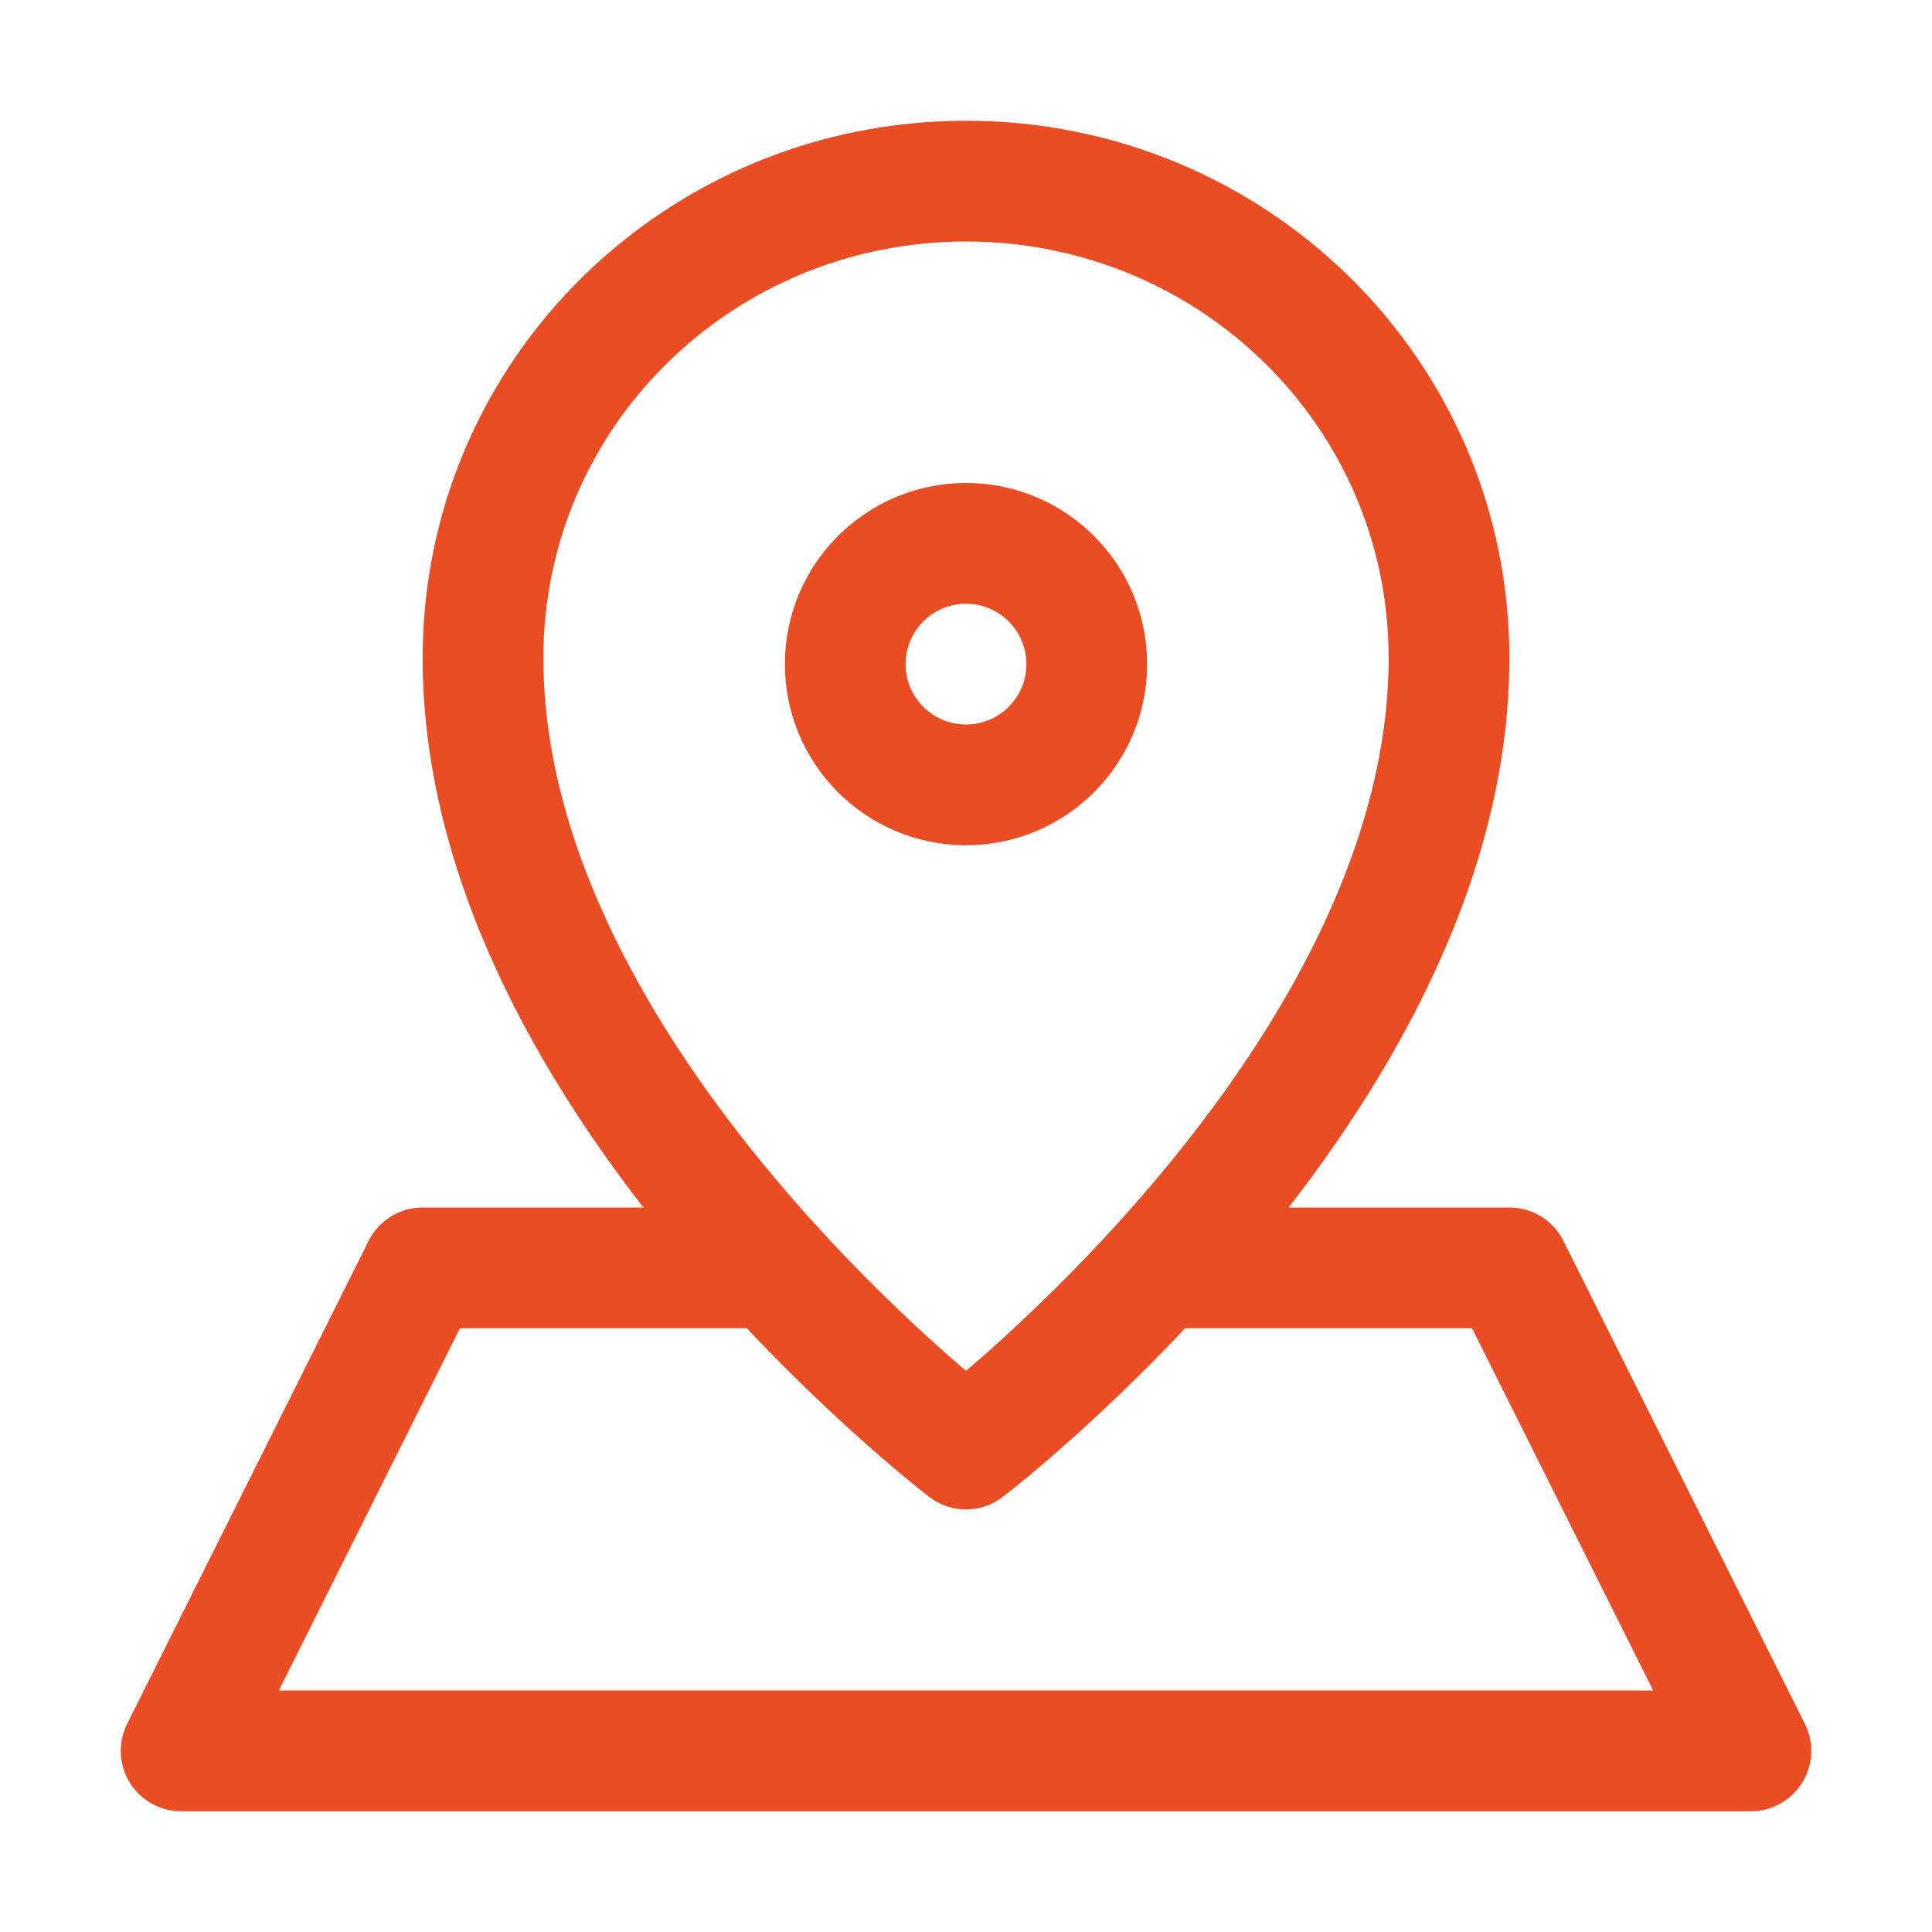
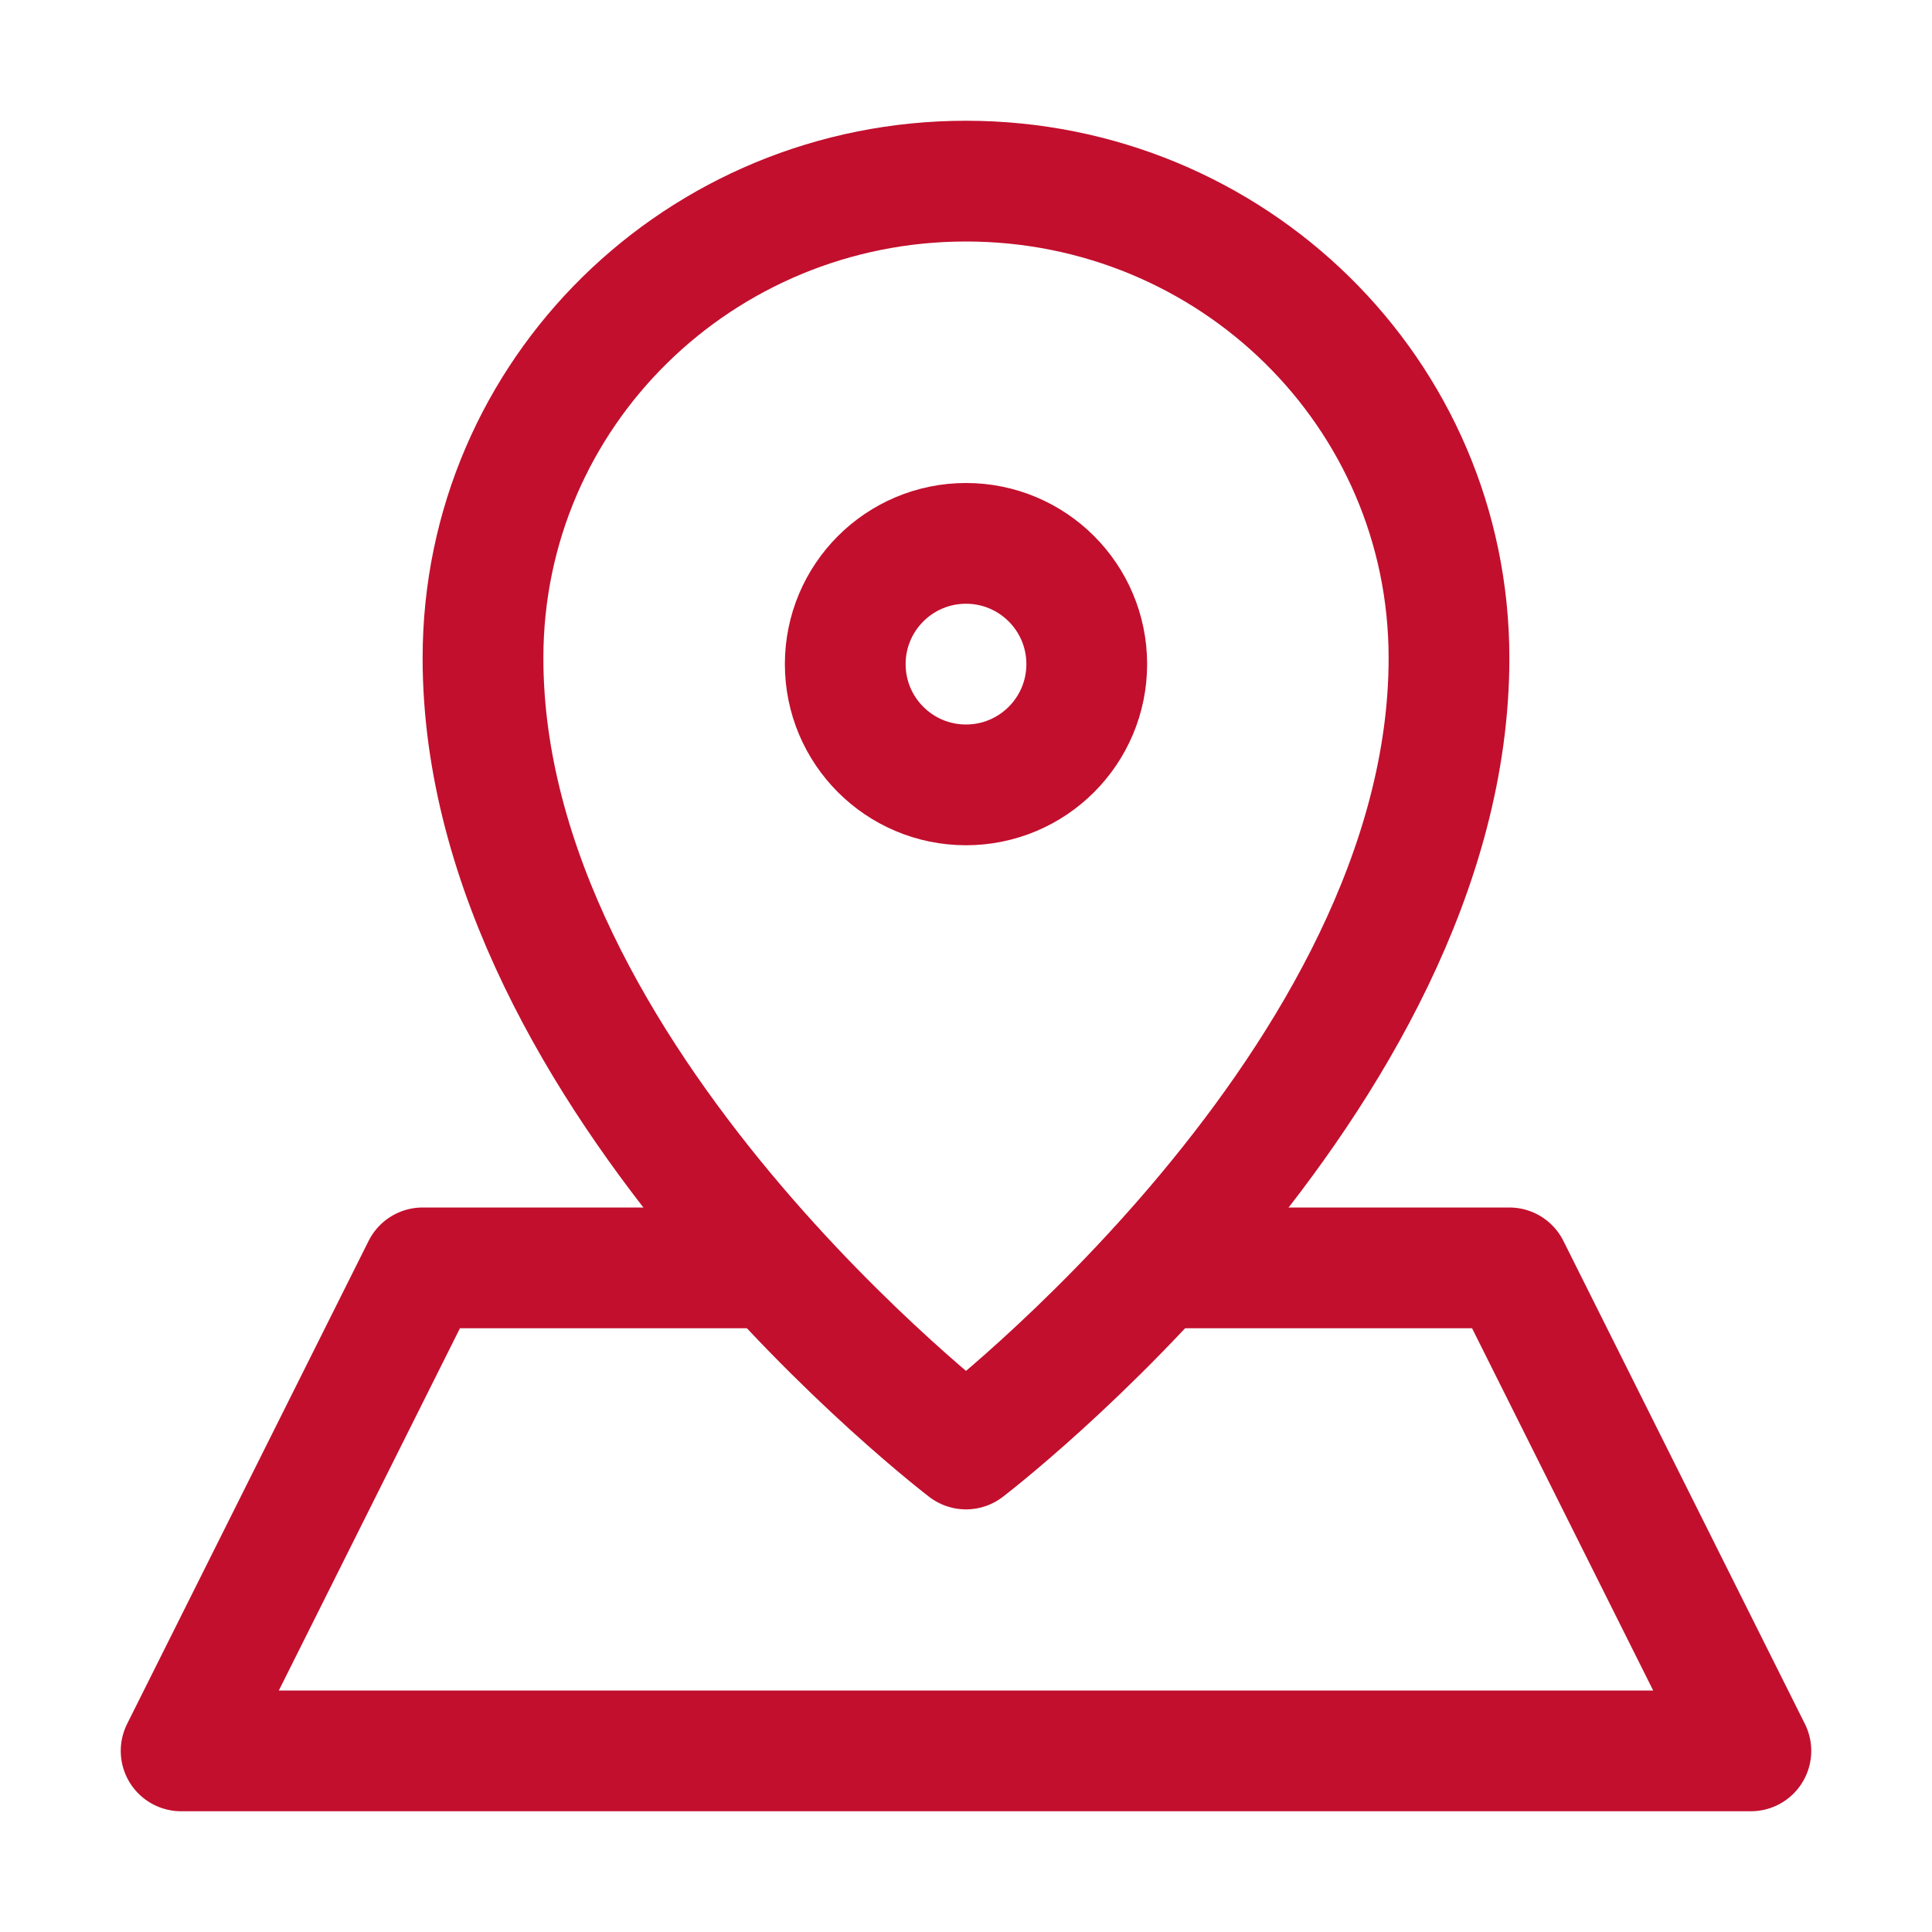
<svg xmlns="http://www.w3.org/2000/svg" version="1.1" id="Icons" x="0px" y="0px" viewBox="0 0 32 32" style="enable-background:new 0 0 32 32;" xml:space="preserve">
  <style type="text/css">
- 	.st0{fill:none;stroke:#ea4c23;stroke-width:2;stroke-linecap:round;stroke-linejoin:round;stroke-miterlimit:10;}
+ 	.st0{fill:none;stroke:#C20F2D;stroke-width:2;stroke-linecap:round;stroke-linejoin:round;stroke-miterlimit:10;}
</style>
  <path class="st0" d="M24,10.9c0,7-8,13.1-8,13.1s-8-6.1-8-13.1C8,6.5,11.6,3,16,3S24,6.5,24,10.9z" />
  <circle class="st0" cx="16" cy="11" r="2" />
  <polyline class="st0" points="19.2,21 25,21 29,29 3,29 7,21 12.8,21 " />
</svg>
